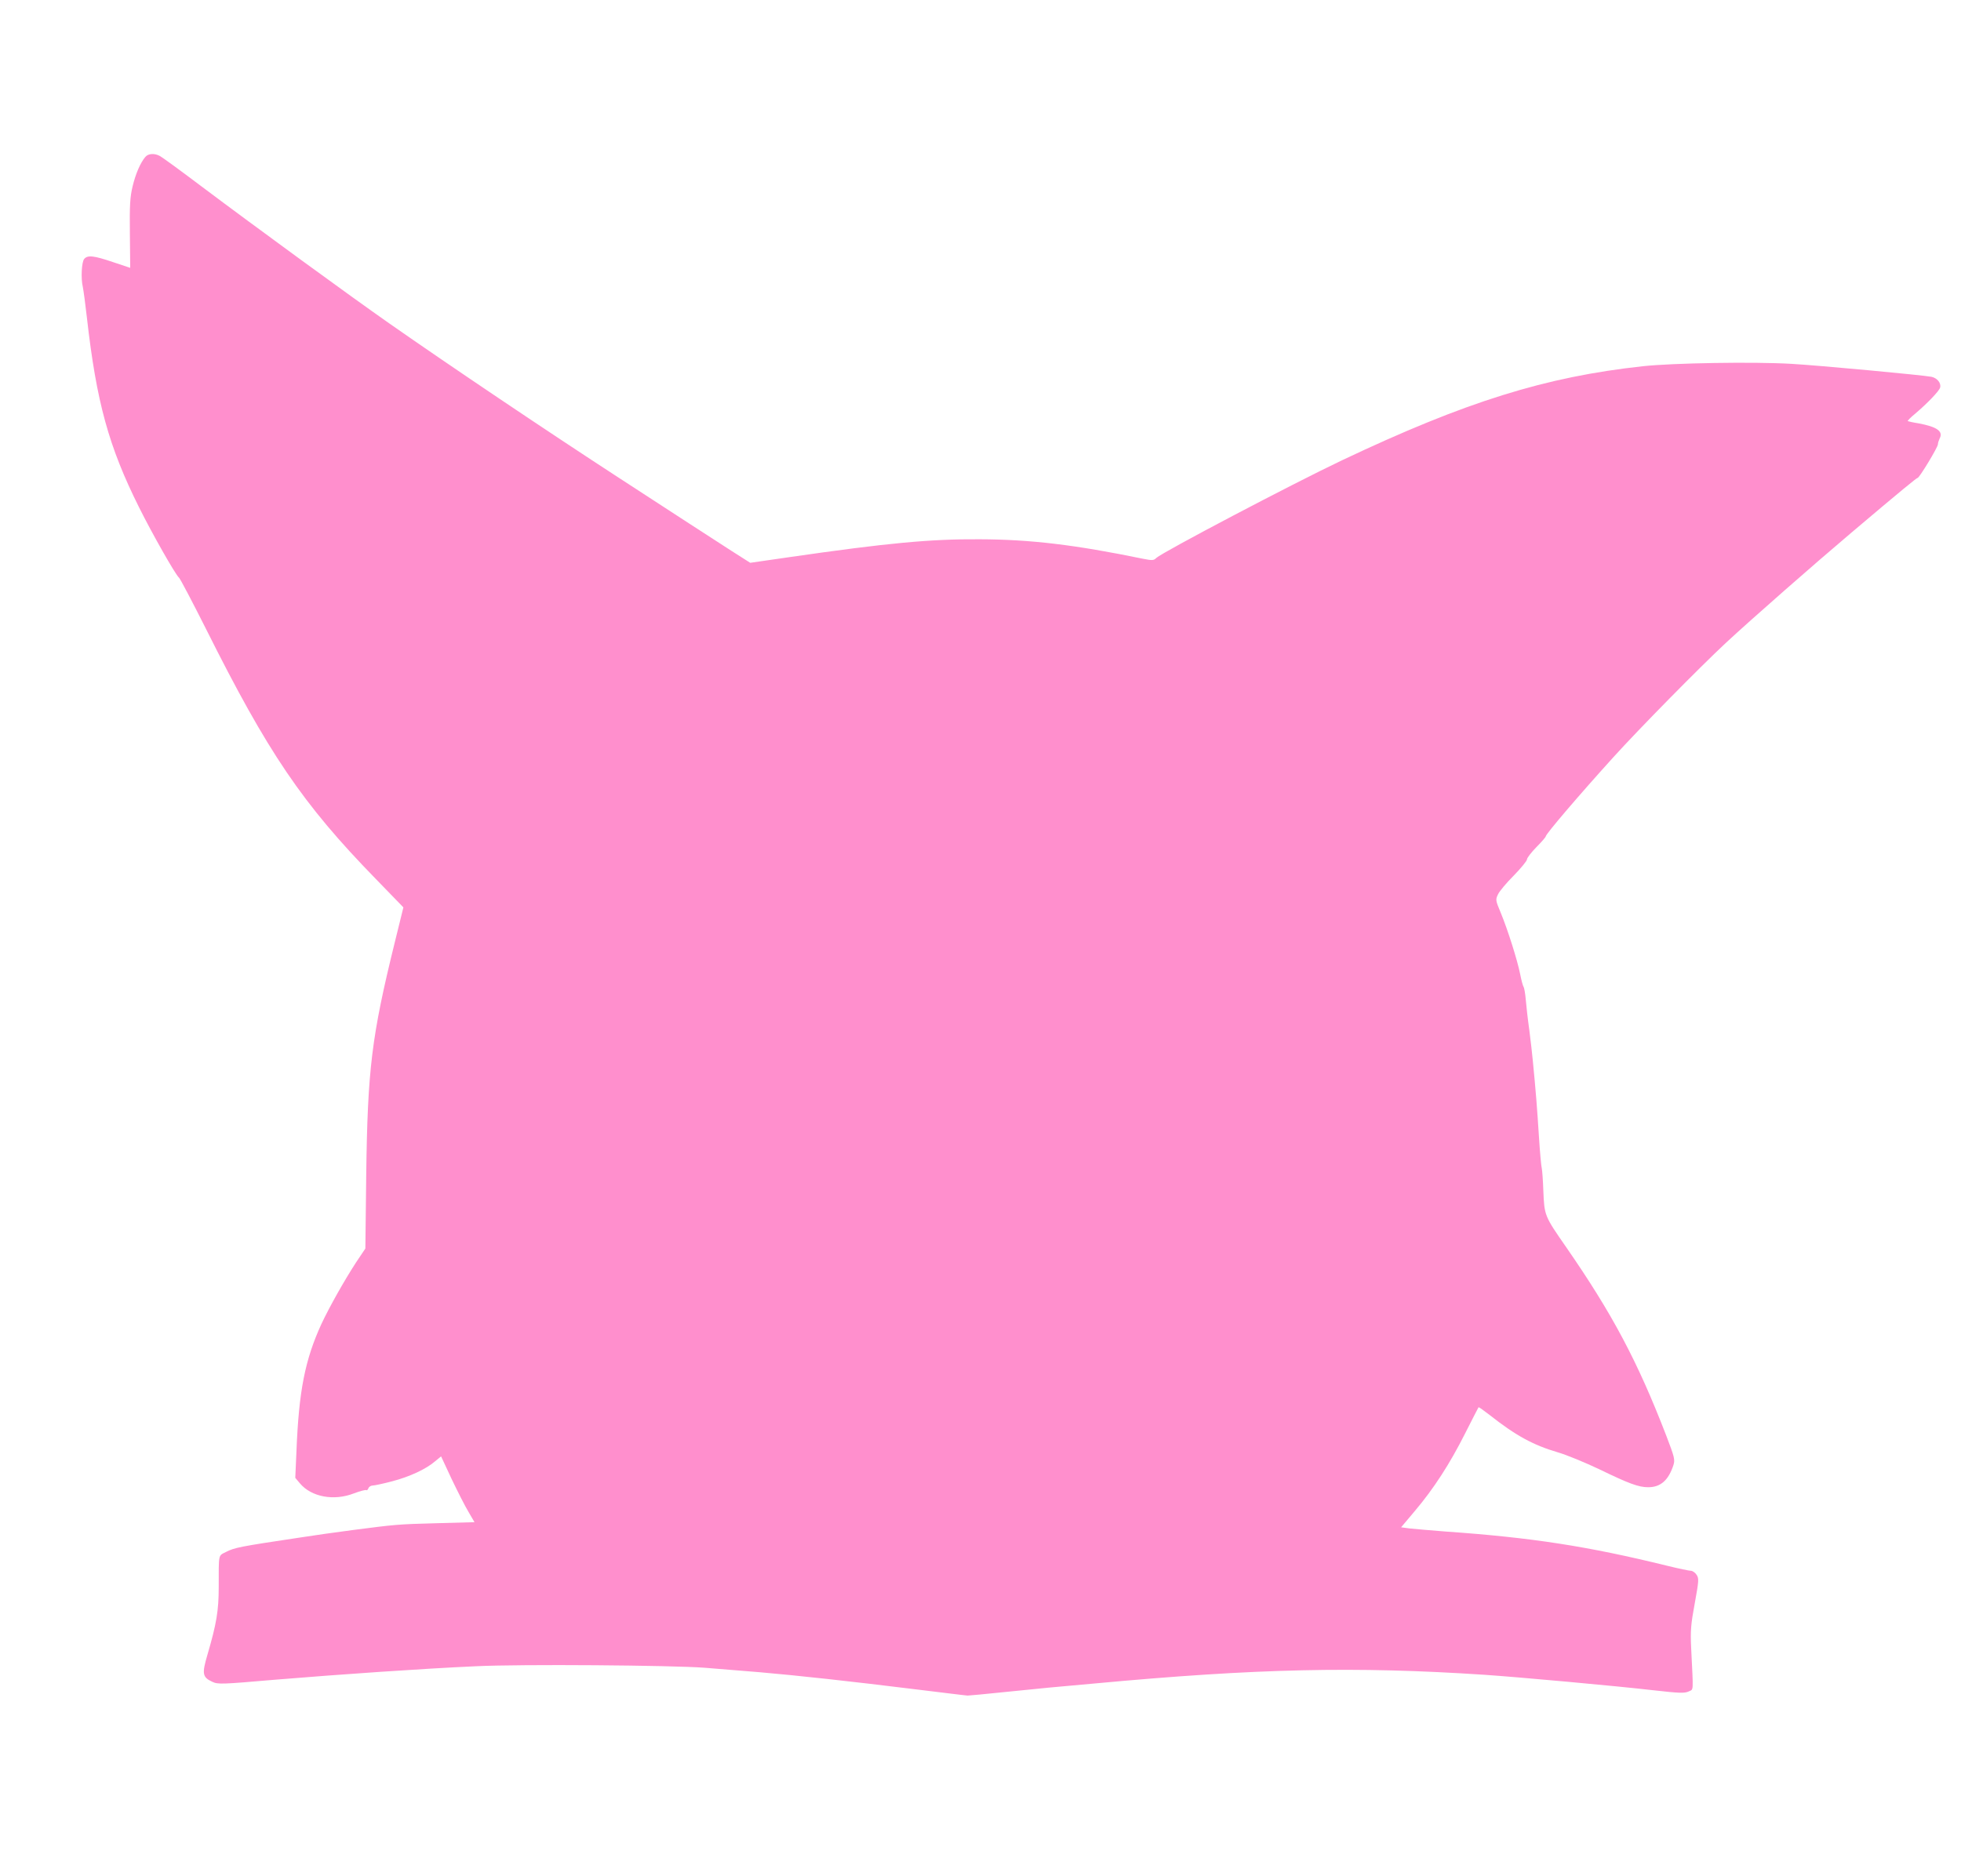
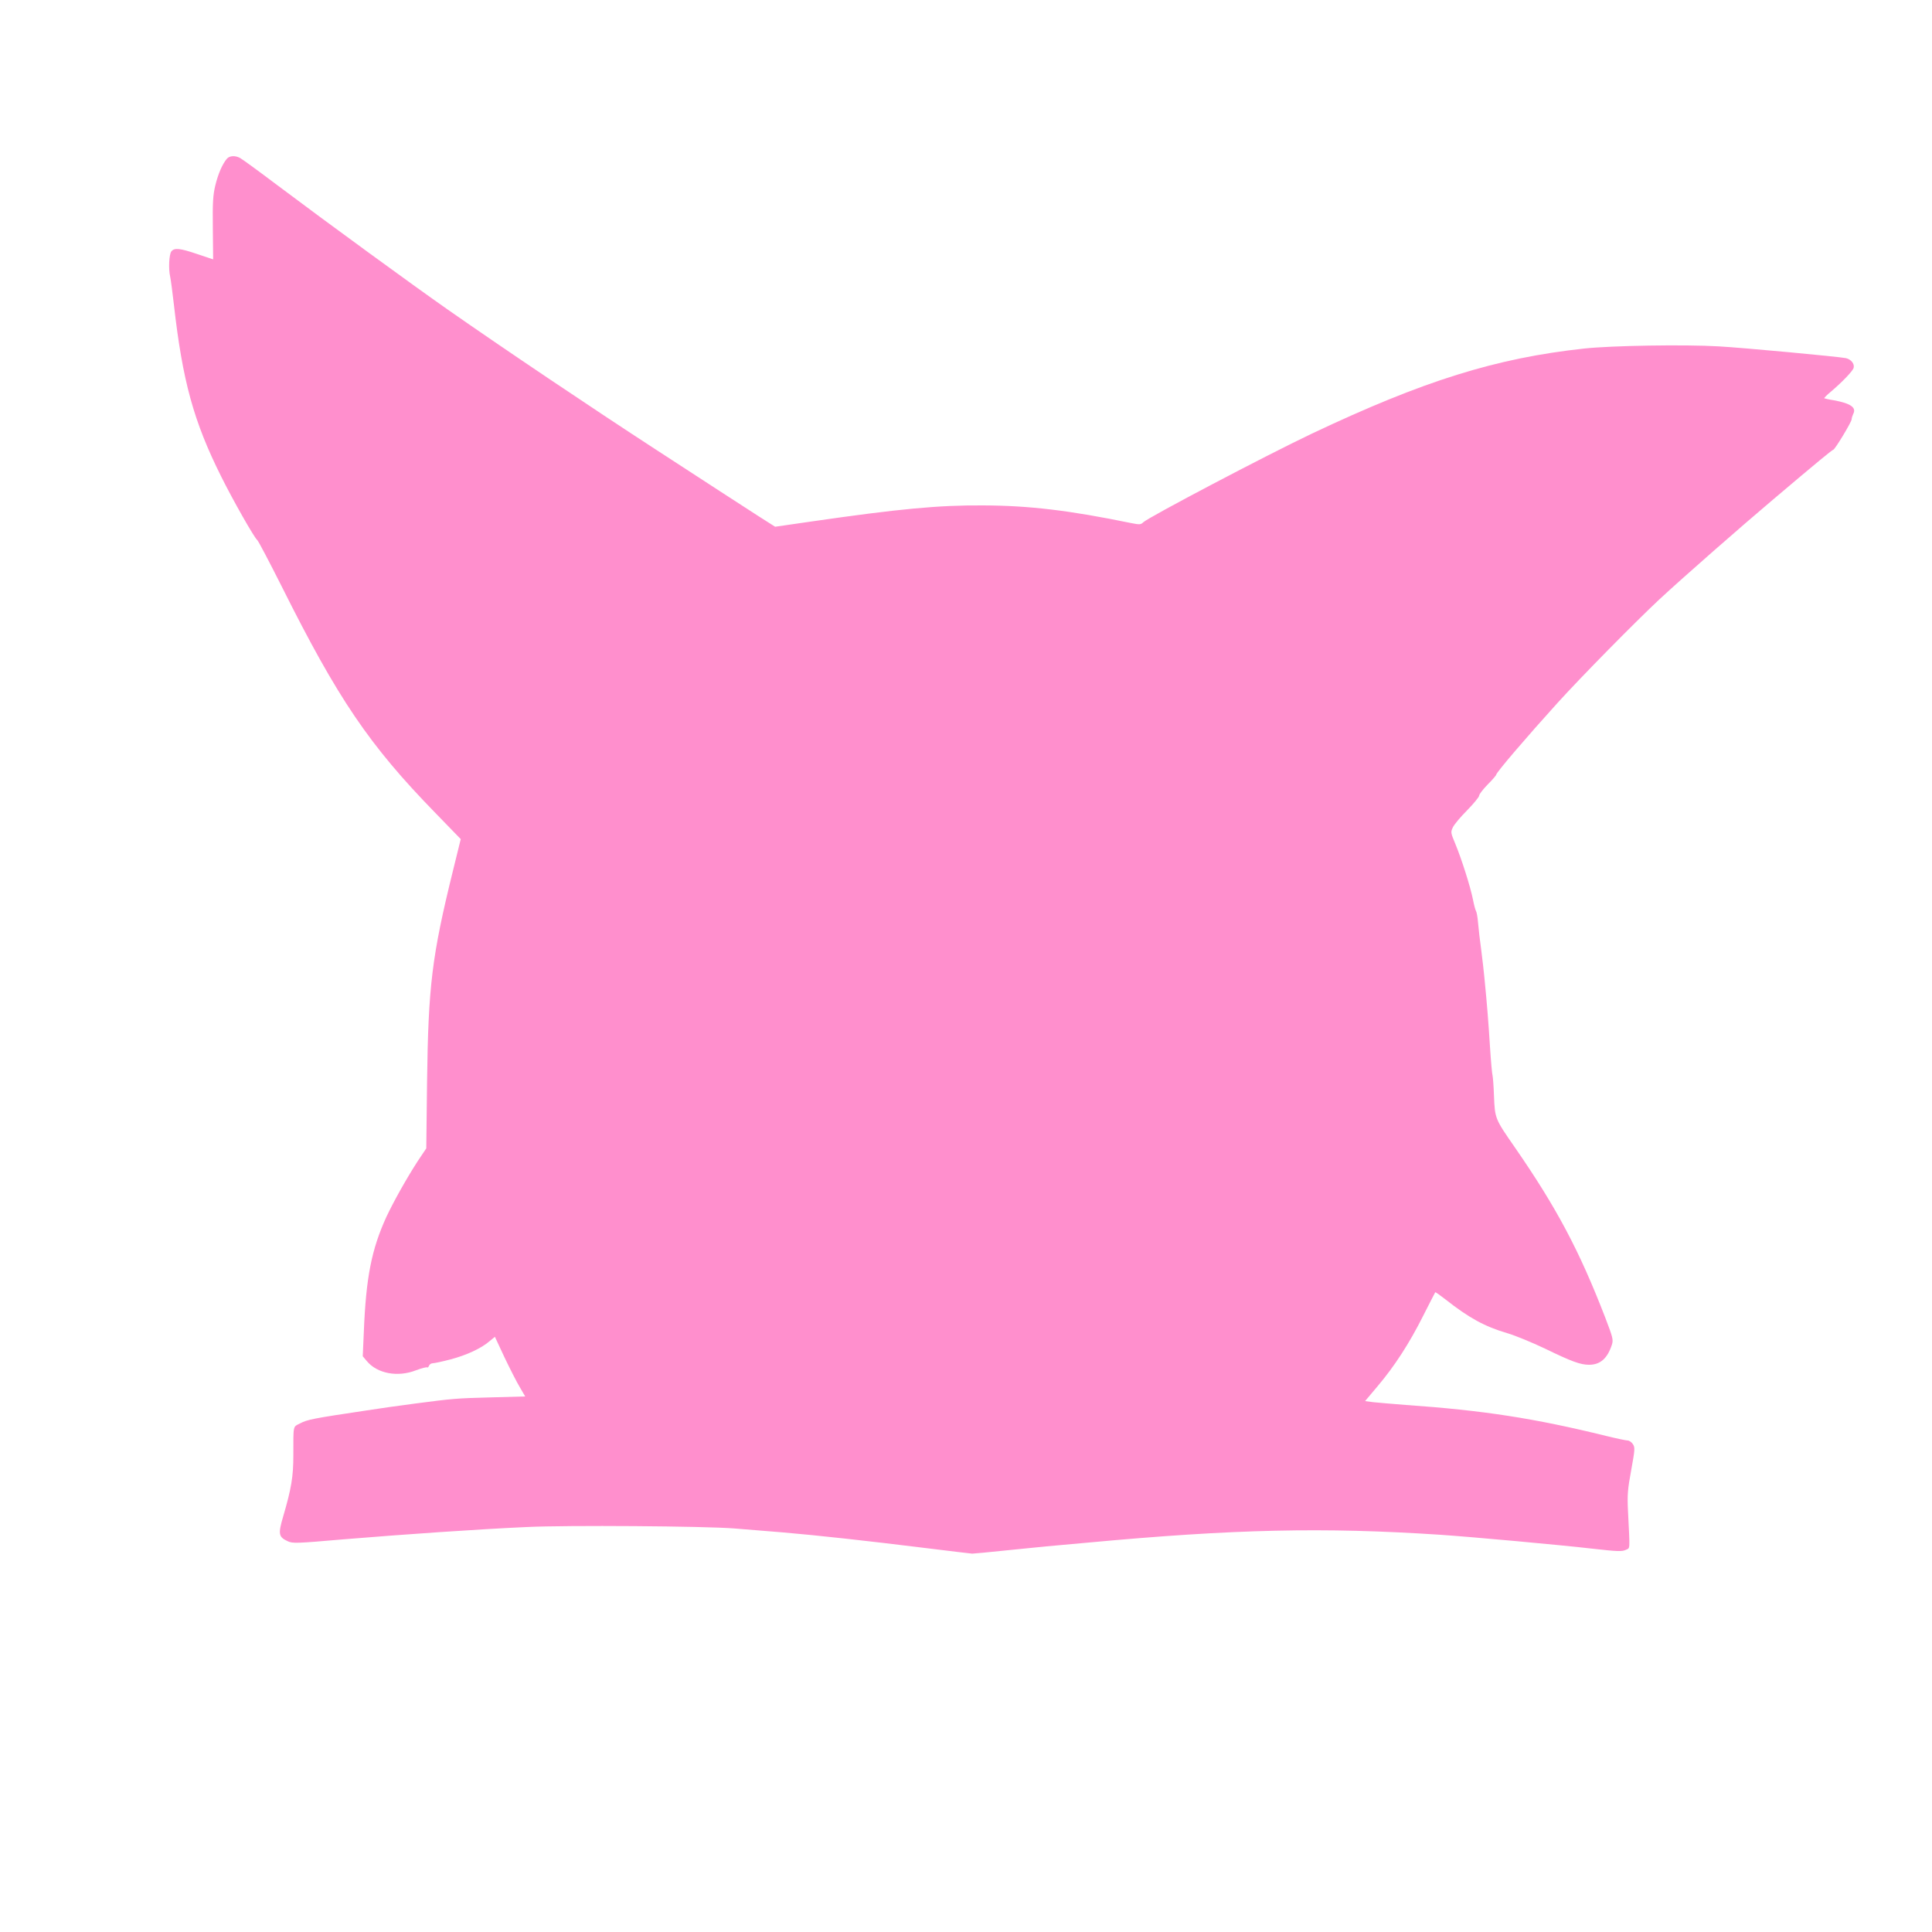
- <svg xmlns="http://www.w3.org/2000/svg" width="1150" height="1100" preserveAspectRatio="xMidYMid meet">
-   <g>
-     <rect fill="none" id="canvas_background" height="1102" width="1152" y="-1" x="-1" />
-   </g>
-   <g>
-     <path fill="#ff8fcd" id="svg_2" d="m85.263,91.998c-2.9,3.4 -5.7,9.8 -7.5,17.3c-1.5,6.2 -1.8,11.1 -1.6,27.7l0.2,20.1l-10.2,-3.4c-11.2,-3.8 -14.8,-4.2 -16.8,-1.8c-1.5,1.8 -2,11.4 -0.8,16.4c0.4,1.9 1.5,10 2.4,18c5.6,49.5 12.8,75.7 30.6,111.3c7.6,15.3 21.4,39.6 23.4,41.2c0.7,0.6 7.8,14.1 15.8,30c36.4,72.8 56.6,102.6 99.5,146.6l16.3,16.8l-5,20.3c-13.7,55.6 -16,74.6 -16.8,137l-0.5,42.8l-5.5,8.2c-7,10.8 -15.5,25.9 -20.3,36.1c-9.6,21 -13.2,39.2 -14.6,74.3l-0.7,15.9l2.7,3.2c6.7,8 19.9,10.5 31.7,5.9c3.7,-1.4 6.9,-2.2 7.3,-1.9c0.3,0.3 0.8,-0.2 1.2,-1.1c0.3,-0.9 1.5,-1.6 2.5,-1.6c1,0 6.2,-1.1 11.5,-2.5c10.2,-2.7 19.8,-7.1 25.2,-11.8l3.4,-2.8l6.2,13.3c3.5,7.3 7.9,16 9.9,19.3l3.5,6l-22.1,0.6c-23.1,0.6 -24.5,0.8 -49.2,4c-16.9,2.3 -17.2,2.3 -31,4.4c-35.4,5.3 -38.5,5.9 -43.5,8.5c-4.5,2.3 -4.2,0.7 -4.2,20.5c0,13.9 -1.3,21.6 -6.6,39.7c-3.3,11.2 -3,13.2 2.8,15.9c3.3,1.6 5.5,1.5 36.8,-1.2c38.9,-3.2 86.5,-6.5 117.7,-7.9c26.4,-1.3 115.5,-0.6 134.5,0.9c7.4,0.6 21.8,1.8 32,2.6c22.1,1.9 53.2,5.3 92,10.1c15.7,1.9 29.2,3.6 30,3.6c0.8,0 10.7,-0.9 22,-2.1c11.3,-1.1 23,-2.3 26,-2.6c3,-0.3 15,-1.4 26.5,-2.4c95,-8.8 152.7,-10.1 228.5,-5.1c20.4,1.4 76.8,6.5 99.3,9.1c15,1.7 18.1,1.8 20.5,0.7c3,-1.5 2.8,1.4 1.5,-25.3c-0.5,-10.3 -0.2,-14 2.1,-26.4c2.4,-13.2 2.5,-14.6 1.1,-16.7c-0.8,-1.3 -2.4,-2.4 -3.4,-2.4c-1,0 -7.2,-1.3 -13.7,-2.9c-46.7,-11.5 -79.8,-16.6 -129.9,-20.1c-8.8,-0.7 -18.3,-1.5 -21.1,-1.8l-5.2,-0.7l8,-9.5c11.1,-13.1 20.6,-27.8 29.5,-45.5c4.2,-8.2 7.7,-15.2 7.9,-15.4c0.2,-0.2 3.1,1.9 6.6,4.6c15.2,12 25.5,17.6 39.8,21.8c5.2,1.5 16.3,6.1 24.5,10c17.3,8.4 23,10.5 28.6,10.5c7.3,0 11.9,-4.1 14.8,-13c1,-3.2 0.6,-4.7 -4.3,-17.5c-16.8,-43.5 -31.6,-71.3 -58.6,-110.3c-12.7,-18.3 -12.8,-18.4 -13.4,-33.2c-0.2,-6.3 -0.7,-12.2 -0.9,-13c-0.3,-0.8 -1.1,-9.4 -1.7,-19c-1,-15.8 -1.8,-26.3 -3.6,-44.5c-0.3,-3.3 -1.2,-11.2 -2,-17.5c-0.9,-6.3 -1.8,-14.4 -2.1,-18c-0.3,-3.6 -0.9,-7 -1.3,-7.5c-0.4,-0.6 -1.3,-3.9 -2,-7.5c-1.6,-8.1 -7.3,-26.1 -11.4,-36c-3,-7.2 -3.1,-7.6 -1.6,-10.7c0.8,-1.8 5,-6.8 9.3,-11.1c4.2,-4.3 7.7,-8.6 7.7,-9.4c0,-0.9 2.5,-4.1 5.5,-7.2c3,-3 5.5,-5.9 5.5,-6.3c0.1,-1.5 19.6,-24.3 39.7,-46.5c15.5,-17.1 50.3,-52.4 65.8,-66.9c15.4,-14.3 52.6,-46.9 73.9,-64.9c29.3,-24.8 38.1,-32 38.7,-32c1,0 11.9,-18 11.9,-19.7c0,-0.8 0.5,-2.3 1,-3.4c2.3,-4.2 -1.6,-6.9 -12.4,-8.9c-3.3,-0.5 -6.1,-1.2 -6.3,-1.3c-0.2,-0.2 1.7,-2.2 4.3,-4.3c7.2,-6.1 14.2,-13.4 14.7,-15.4c0.7,-2.7 -1.8,-5.6 -5.1,-6.3c-5.2,-1 -66.1,-6.7 -82.2,-7.6c-21.9,-1.3 -69.5,-0.5 -87,1.4c-57.1,6.2 -103.9,20.8 -176.3,55.1c-29.5,14 -105.3,53.9 -109,57.3c-1.6,1.6 -2.4,1.6 -8,0.5c-39.9,-8.2 -65.8,-11.3 -95.7,-11.4c-28.7,-0.2 -54.2,2.2 -111,10.4l-23.5,3.4l-11,-7c-19.4,-12.5 -24.1,-15.6 -65.8,-42.7c-42.3,-27.5 -99.4,-65.9 -135,-90.8c-23,-16.1 -77.3,-55.7 -110.7,-80.8c-11.8,-8.9 -22.5,-16.7 -23.7,-17.3c-3.1,-1.7 -6.8,-1.5 -8.5,0.5z" />
+ <svg xmlns="http://www.w3.org/2000/svg" version="1.0" width="1250pt" height="1250pt" viewBox="0 0 1250 1250" preserveAspectRatio="xMidYMid meet">
+   <g transform="translate(0,1250) scale(0.1,-0.1)" fill="#ff8fcd" stroke="none">
+     <path d="M1468 11473 c-29 -34 -57 -98 -75 -173 -15 -62 -18 -111 -16 -277 l2 -201 -102 34 c-112 38 -148 42 -168 18 -15 -18 -20 -114 -8 -164 4 -19 15 -100 24 -180 56 -495 128 -757 306 -1113 76 -153 214 -396 234 -412 7 -6 78 -141 158 -300 364 -728 566 -1026 995 -1466 l163 -168 -50 -203 c-137 -556 -160 -746 -168 -1370 l-5 -428 -55 -82 c-70 -108 -155 -259 -203 -361 -96 -210 -132 -392 -146 -743 l-7 -159 27 -32 c67 -80 199 -105 317 -59 37 14 69 22 73 19 3 -3 8 2 12 11 3 9 15 16 25 16 10 0 62 11 115 25 102 27 198 71 252 118 l34 28 62 -133 c35 -73 79 -160 99 -193 l35 -60 -221 -6 c-231 -6 -245 -8 -492 -40 -169 -23 -172 -23 -310 -44 -354 -53 -385 -59 -435 -85 -45 -23 -42 -7 -42 -205 0 -139 -13 -216 -66 -397 -33 -112 -30 -132 28 -159 33 -16 55 -15 368 12 389 32 865 65 1177 79 264 13 1155 6 1345 -9 74 -6 218 -18 320 -26 221 -19 532 -53 920 -101 157 -19 292 -36 300 -36 8 0 107 9 220 21 113 11 230 23 260 26 30 3 150 14 265 24 950 88 1527 101 2285 51 204 -14 768 -65 993 -91 150 -17 181 -18 205 -7 30 15 28 -14 15 253 -5 103 -2 140 21 264 24 132 25 146 11 167 -8 13 -24 24 -34 24 -10 0 -72 13 -137 29 -467 115 -798 166 -1299 201 -88 7 -183 15 -211 18 l-52 7 80 95 c111 131 206 278 295 455 42 82 77 152 79 154 2 2 31 -19 66 -46 152 -120 255 -176 398 -218 52 -15 163 -61 245 -100 173 -84 230 -105 286 -105 73 0 119 41 148 130 10 32 6 47 -43 175 -168 435 -316 713 -586 1103 -127 183 -128 184 -134 332 -2 63 -7 122 -9 130 -3 8 -11 94 -17 190 -10 158 -18 263 -36 445 -3 33 -12 112 -20 175 -9 63 -18 144 -21 180 -3 36 -9 70 -13 75 -4 6 -13 39 -20 75 -16 81 -73 261 -114 360 -30 72 -31 76 -16 107 8 18 50 68 93 111 42 43 77 86 77 94 0 9 25 41 55 72 30 30 55 59 55 63 1 15 196 243 397 465 155 171 503 524 658 669 154 143 526 469 739 649 293 248 381 320 387 320 10 0 119 180 119 197 0 8 5 23 10 34 23 42 -16 69 -124 89 -33 5 -61 12 -63 13 -2 2 17 22 43 43 72 61 142 134 147 154 7 27 -18 56 -51 63 -52 10 -661 67 -822 76 -219 13 -695 5 -870 -14 -571 -62 -1039 -208 -1763 -551 -295 -140 -1053 -539 -1090 -573 -16 -16 -24 -16 -80 -5 -399 82 -658 113 -957 114 -287 2 -542 -22 -1110 -104 l-235 -34 -110 70 c-194 125 -241 156 -658 427 -423 275 -994 659 -1350 908 -230 161 -773 557 -1107 808 -118 89 -225 167 -237 173 -31 17 -68 15 -85 -5z" />
  </g>
</svg>
